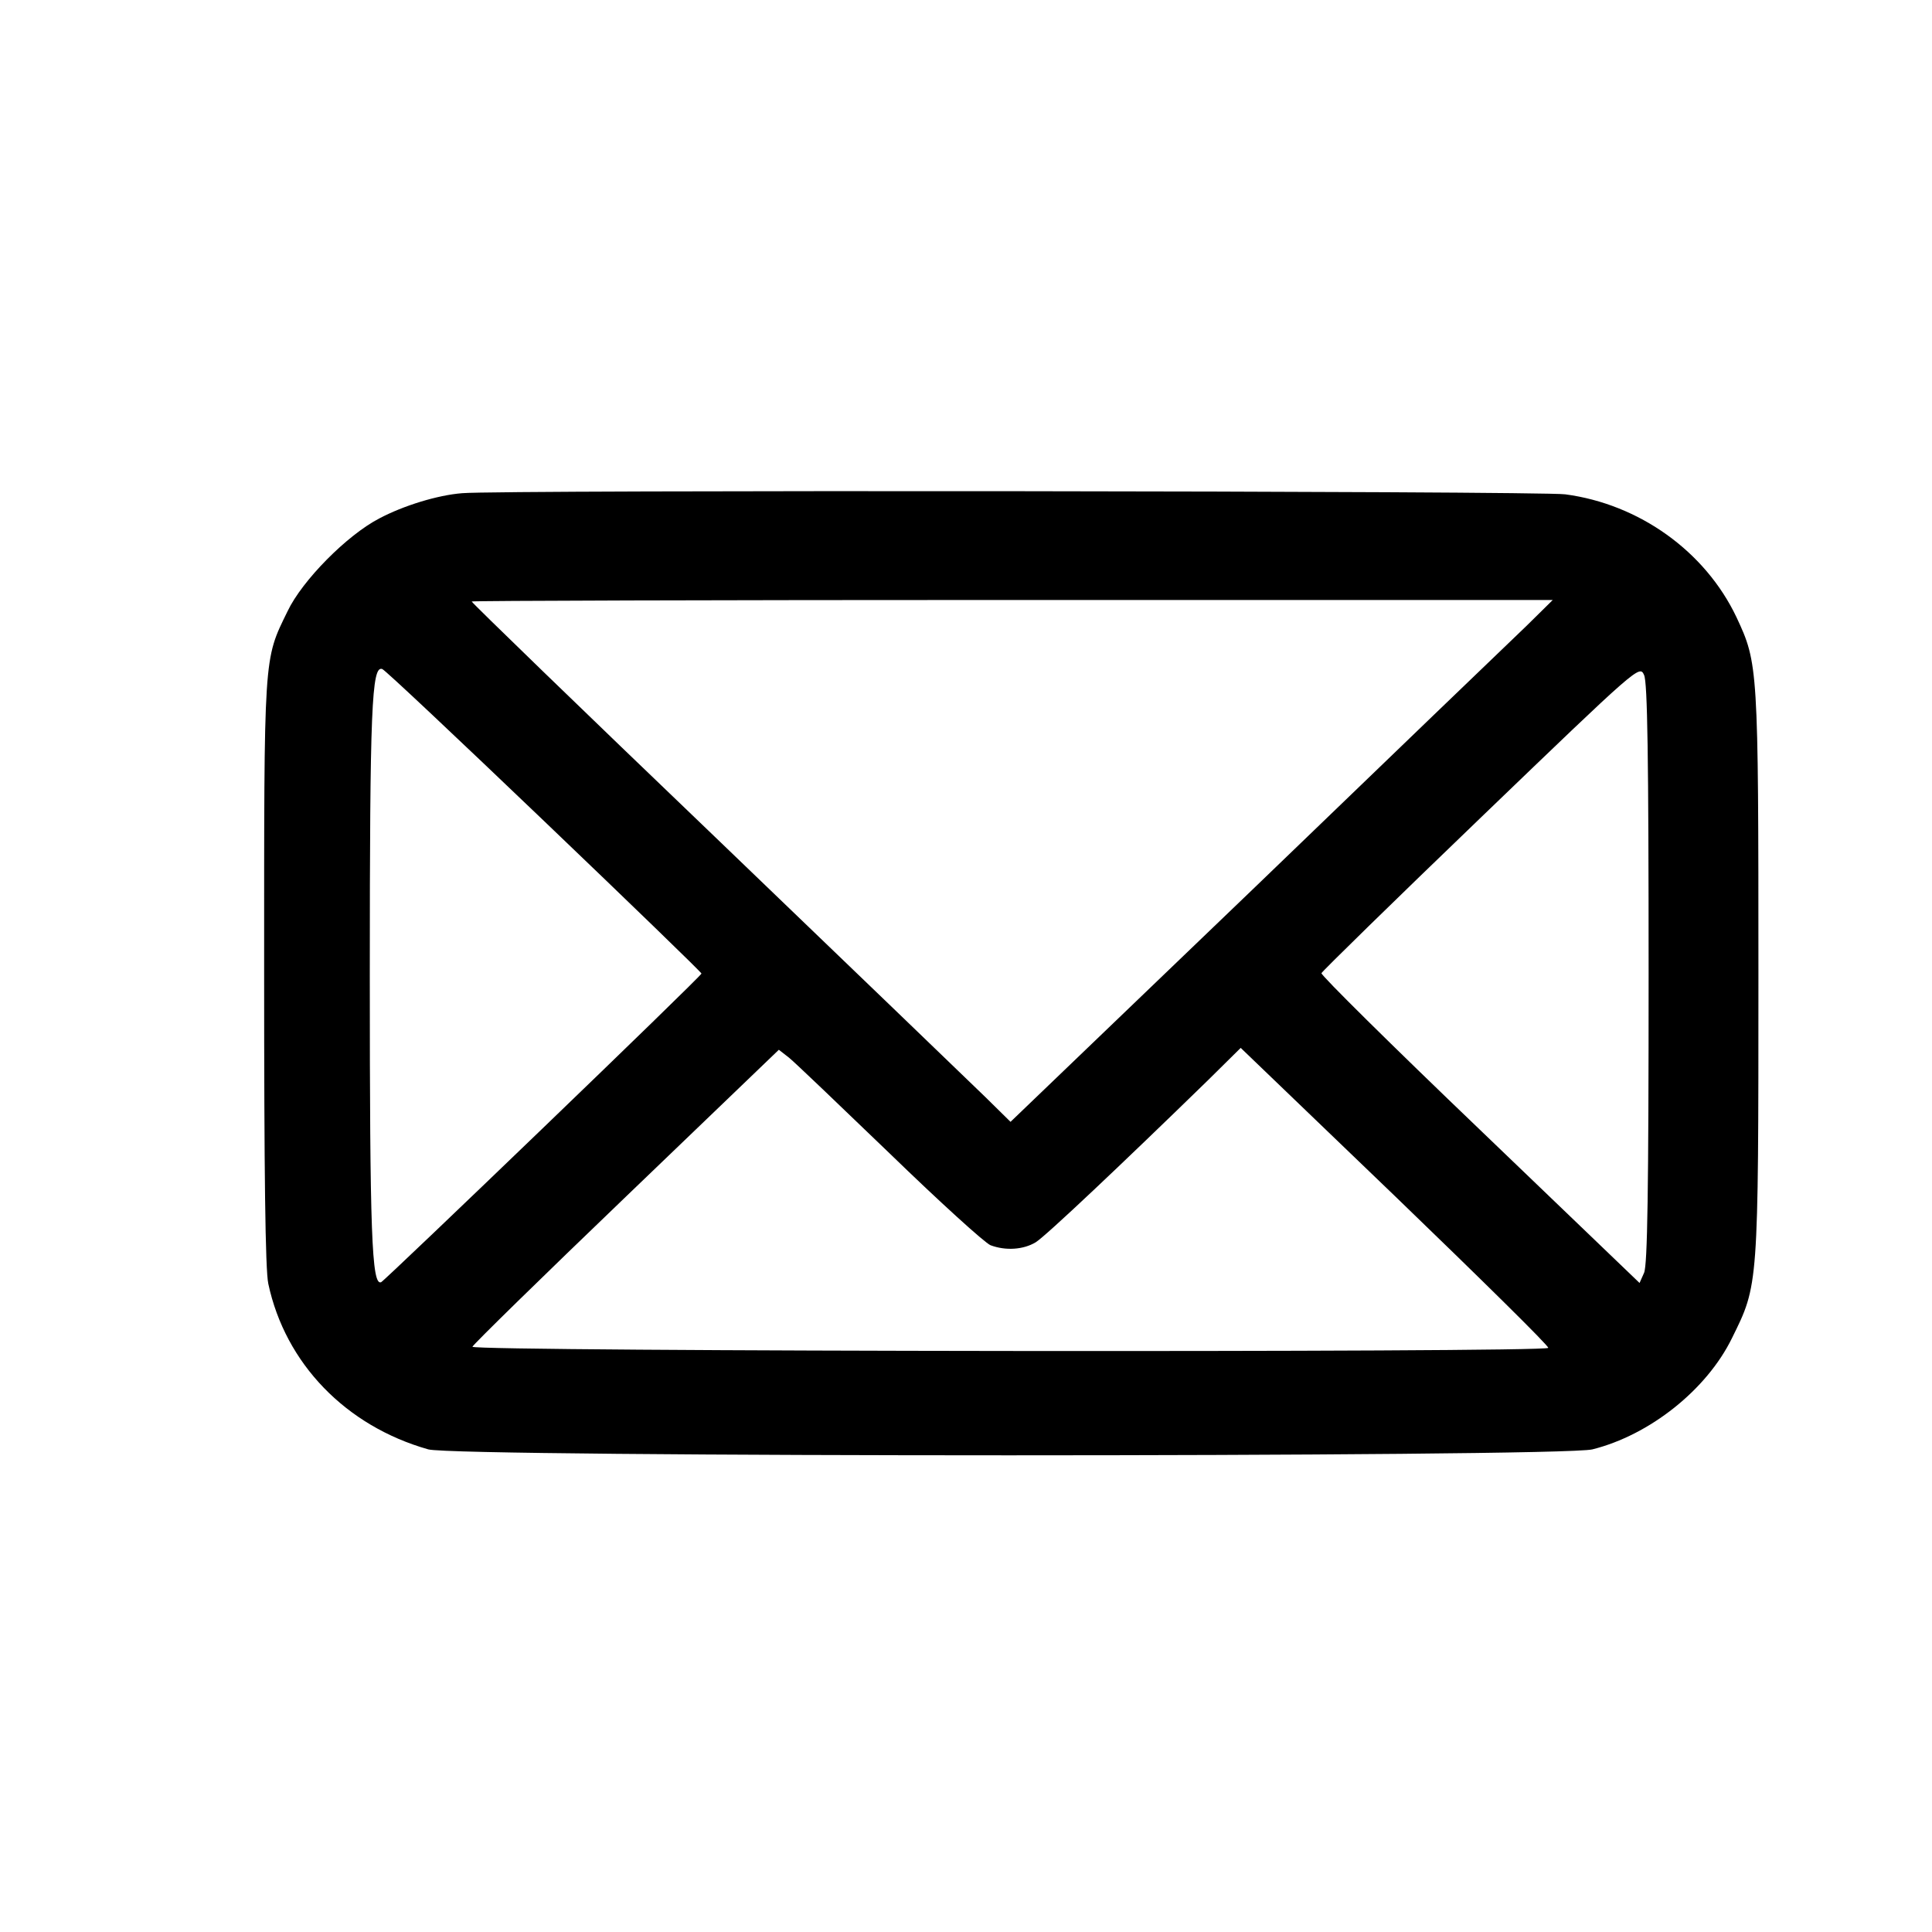
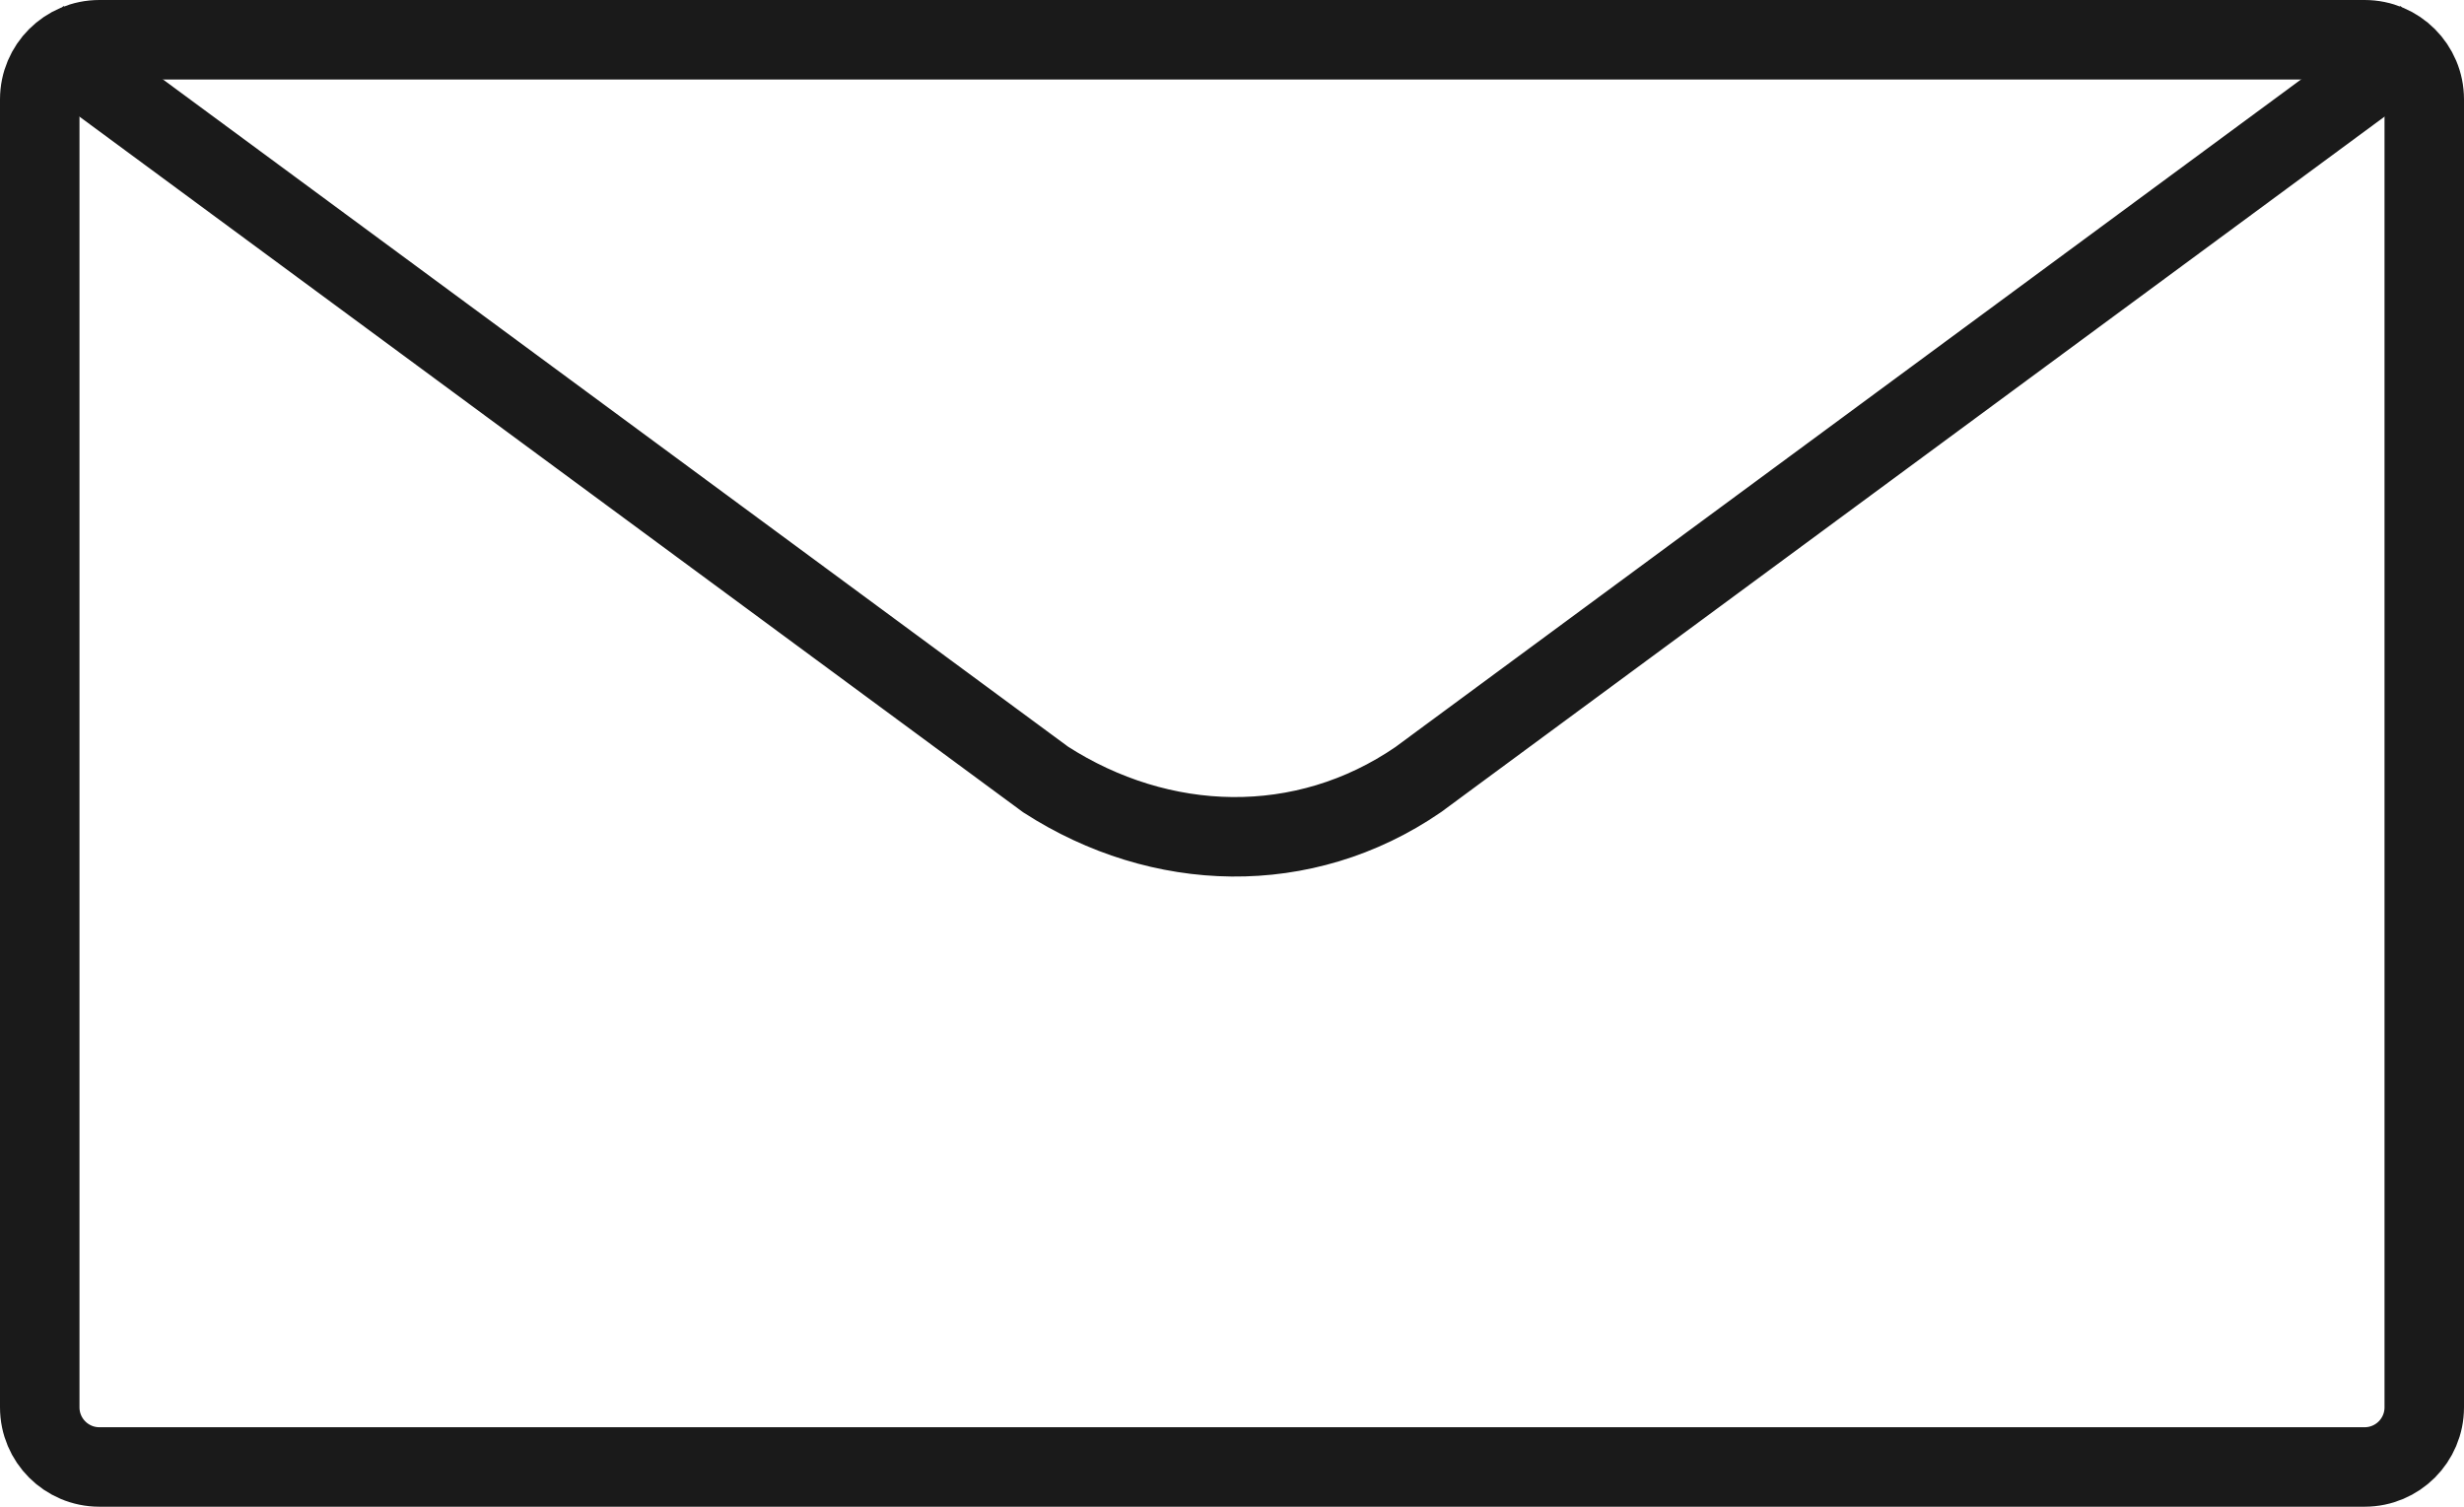
- <svg xmlns="http://www.w3.org/2000/svg" version="1.0" width="512pt" height="512pt" viewBox="0 0 512 512" preserveAspectRatio="xMidYMid meet">
-   <g transform="translate(0,512) scale(0.1,-0.1)" fill="#000000" stroke="none">
-     <path d="M1225 3813 c-65 -5 -156 -33 -220 -67 -85 -44 -204 -164 -243 -246 -64 -131 -62 -108 -62 -957 0 -532 3 -788 11 -825 45 -211 205 -377 424 -439 73 -21 3002 -21 3085 0 152 38 303 158 370 295 70 142 70 132 70 966 0 814 -1 822 -58 944 -83 175 -258 300 -454 326 -67 9 -2824 12 -2923 3z m2820 -352 c-39 -37 -362 -348 -718 -691 l-649 -623 -66 65 c-37 36 -358 345 -714 687 -357 342 -648 624 -648 627 0 2 645 4 1432 4 l1433 0 -70 -69z m324 -921 c0 -575 -3 -772 -12 -793 l-12 -27 -423 406 c-233 223 -422 410 -420 415 2 5 192 191 423 413 418 402 420 404 432 377 9 -19 12 -216 12 -791z m-2927 404 c229 -219 417 -401 417 -404 1 -6 -838 -813 -849 -818 -25 -10 -30 131 -30 813 0 709 5 822 33 812 7 -2 199 -183 429 -403z m916 -881 c132 -128 252 -237 267 -243 40 -15 87 -12 120 8 27 17 225 204 457 430 l86 85 410 -394 c225 -217 408 -397 405 -401 -7 -13 -2855 -10 -2851 3 2 6 186 186 408 399 l404 388 27 -21 c15 -12 135 -127 267 -254z" />
-   </g>
+ <svg xmlns="http://www.w3.org/2000/svg" id="Livello_1" data-name="Livello 1" viewBox="0 0 620 379.12">
+   <defs>
+     <style>.cls-1{fill:none;stroke:#1a1a1a;stroke-miterlimit:10;stroke-width:20px;}</style>
+   </defs>
+   <rect class="cls-1" x="10" y="10" width="600" height="359.12" rx="15" ry="15" />
+   <path class="cls-1" d="M200,320,447.38,502.36l5.74,4.23c28.88,18.59,64.88,19.82,93.76,0l5.74-4.24L800,320" transform="translate(-190 -310.44)" />
</svg>
